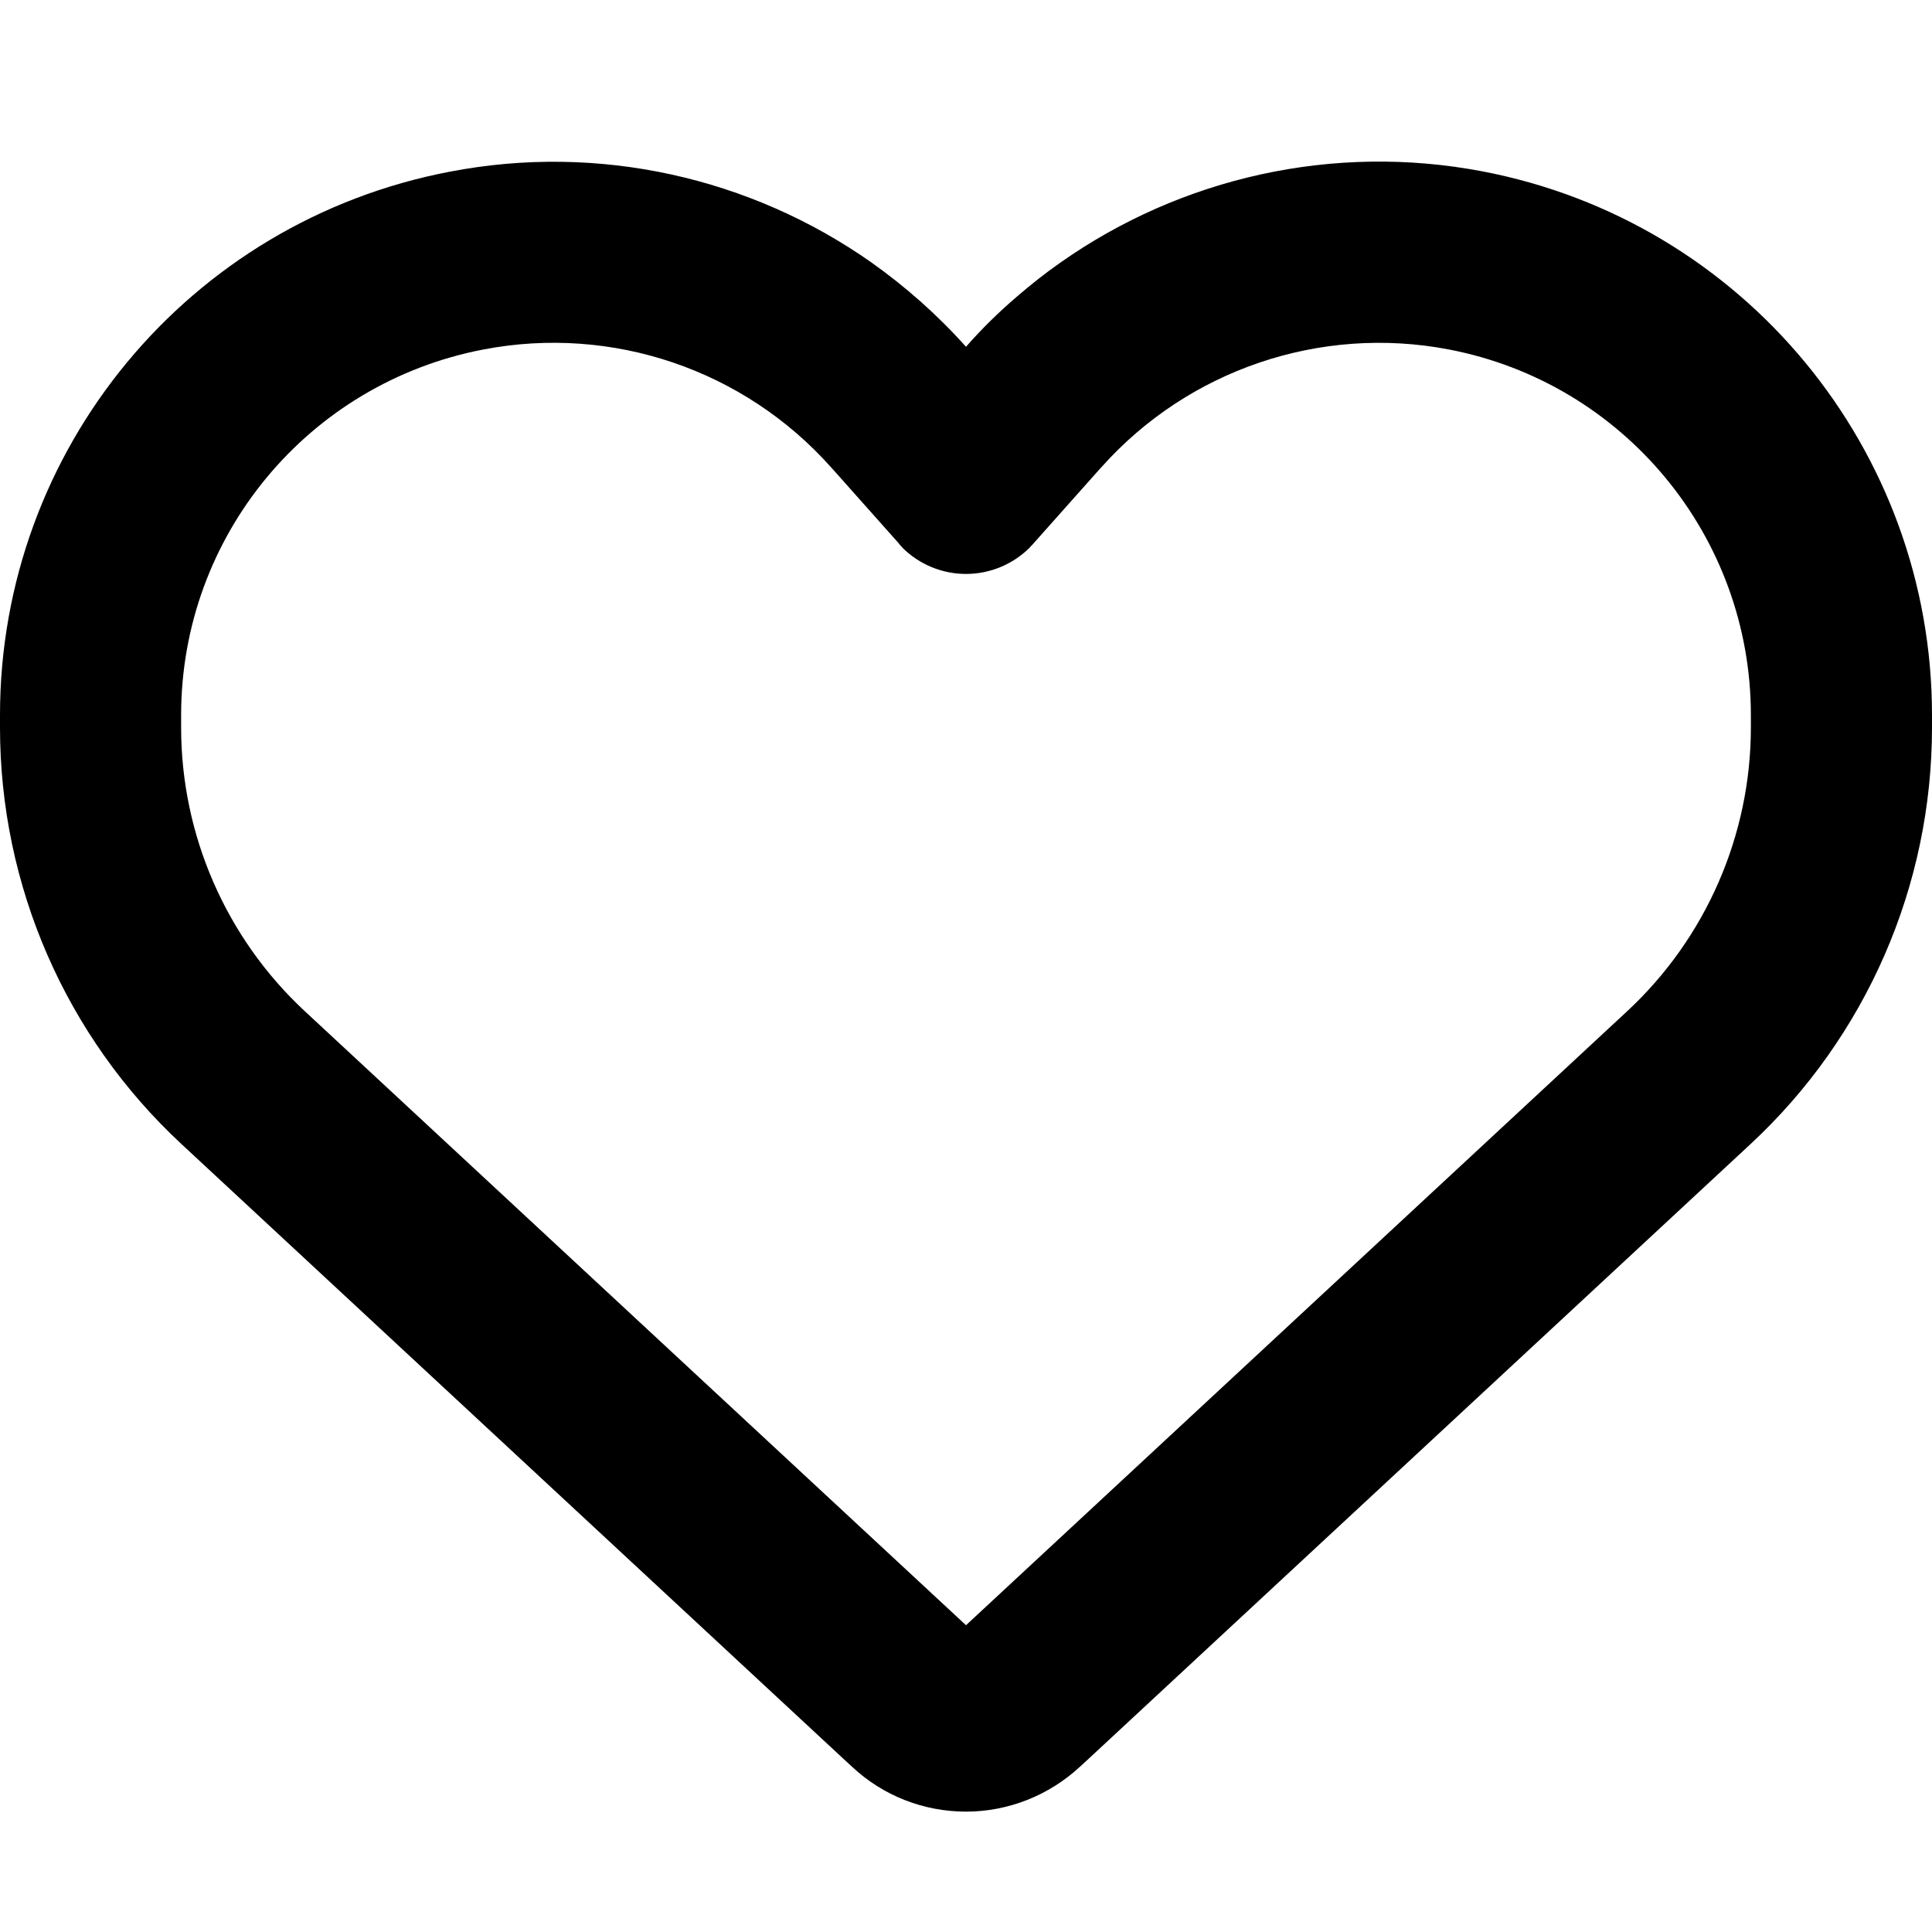
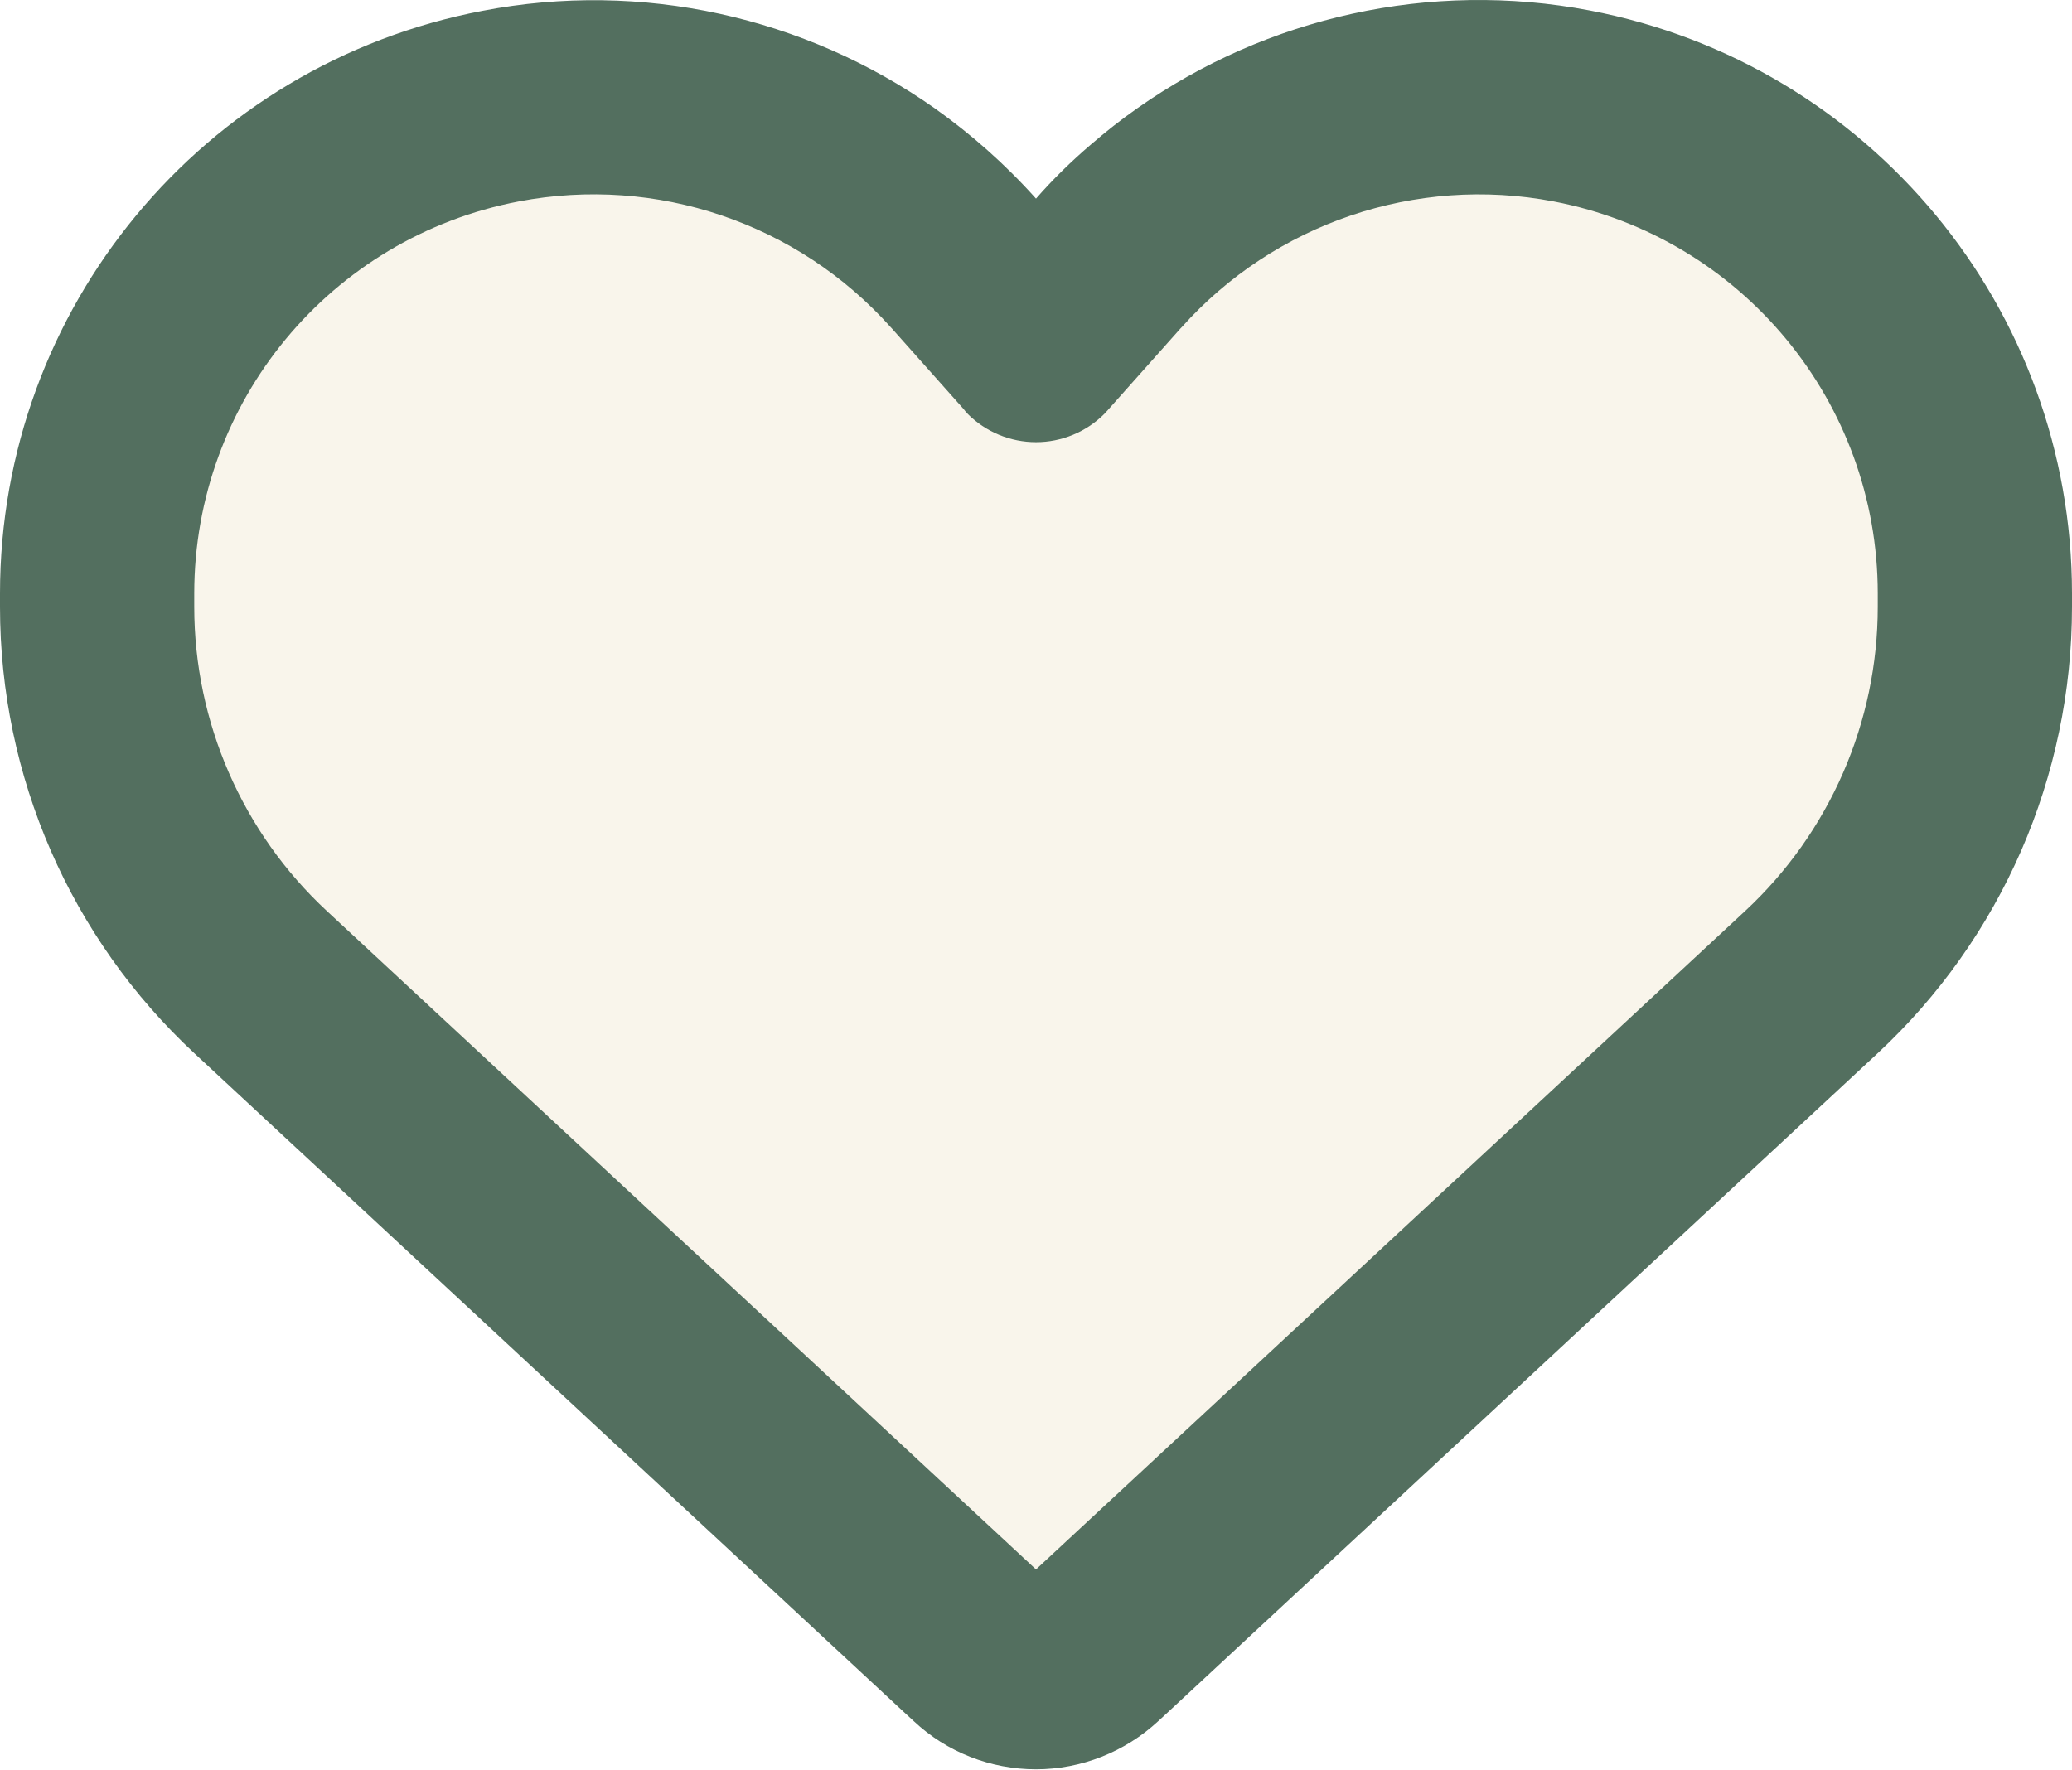
- <svg xmlns="http://www.w3.org/2000/svg" viewBox="0 0 512 512">
-   <path d="M225.8 468.2l-2.5-2.3L48.1 303.2C17.4 274.7 0 234.7 0 192.8l0-3.3c0-70.4 50-130.8 119.2-144C158.6 37.9 198.9 47 231 69.6c9 6.4 17.4 13.8 25 22.3c4.2-4.8 8.7-9.2 13.5-13.3c3.7-3.2 7.5-6.2 11.5-9c0 0 0 0 0 0C313.1 47 353.4 37.9 392.8 45.4C462 58.6 512 119.1 512 189.5l0 3.3c0 41.9-17.4 81.9-48.1 110.4L288.7 465.9l-2.5 2.3c-8.2 7.6-19 11.9-30.2 11.9s-22-4.2-30.2-11.9zM239.1 145c-.4-.3-.7-.7-1-1.1l-17.8-20-.1-.1s0 0 0 0c-23.1-25.9-58-37.7-92-31.2C81.6 101.5 48 142.1 48 189.5l0 3.3c0 28.5 11.9 55.8 32.8 75.2L256 430.7 431.2 268c20.9-19.4 32.8-46.7 32.8-75.2l0-3.3c0-47.3-33.6-88-80.1-96.9c-34-6.5-69 5.4-92 31.2c0 0 0 0-.1 .1s0 0-.1 .1l-17.8 20c-.3 .4-.7 .7-1 1.1c-4.5 4.5-10.6 7-16.9 7s-12.4-2.5-16.9-7z" />
+ <svg xmlns="http://www.w3.org/2000/svg" id="a" data-name="Ebene_1" viewBox="0 0 512 437.28">
+   <defs>
+     <style>
+       .b {
+         fill: #536f5f;
+       }
+ 
+       .c {
+         fill: #f9f5eb;
+       }
+     </style>
+   </defs>
+   <path class="b" d="M225.8,425.38l-2.5-2.3L48.1,260.38C17.4,231.88,0,191.88,0,149.98v-3.3C0,76.28,50,15.88,119.2,2.68c39.4-7.6,79.7,1.5,111.8,24.1,9,6.4,17.4,13.8,25,22.3,4.2-4.8,8.7-9.2,13.5-13.3,3.7-3.2,7.5-6.2,11.5-9h0c32.1-22.6,72.4-31.7,111.8-24.2,69.2,13.2,119.2,73.7,119.2,144.1v3.3c0,41.9-17.4,81.9-48.1,110.4l-175.2,162.7-2.5,2.3c-8.2,7.6-19,11.9-30.2,11.9s-22-4.2-30.2-11.9h0Z" />
+   <path class="c" d="M239.1,102.18c-.4-.3-.7-.7-1-1.1l-17.8-20-.1-.1h0c-23.1-25.9-58-37.7-92-31.2-46.6,8.9-80.2,49.5-80.2,96.9v3.3c0,28.5,11.9,55.8,32.8,75.2l175.2,162.7,175.2-162.7c20.9-19.4,32.8-46.7,32.8-75.2v-3.3c0-47.3-33.6-88-80.1-96.9-34-6.5-69,5.4-92,31.2l-.1.1-.1.1-17.8,20c-.3.4-.7.7-1,1.1-4.5,4.5-10.6,7-16.9,7s-12.4-2.5-16.9-7v-.1Z" />
</svg>
